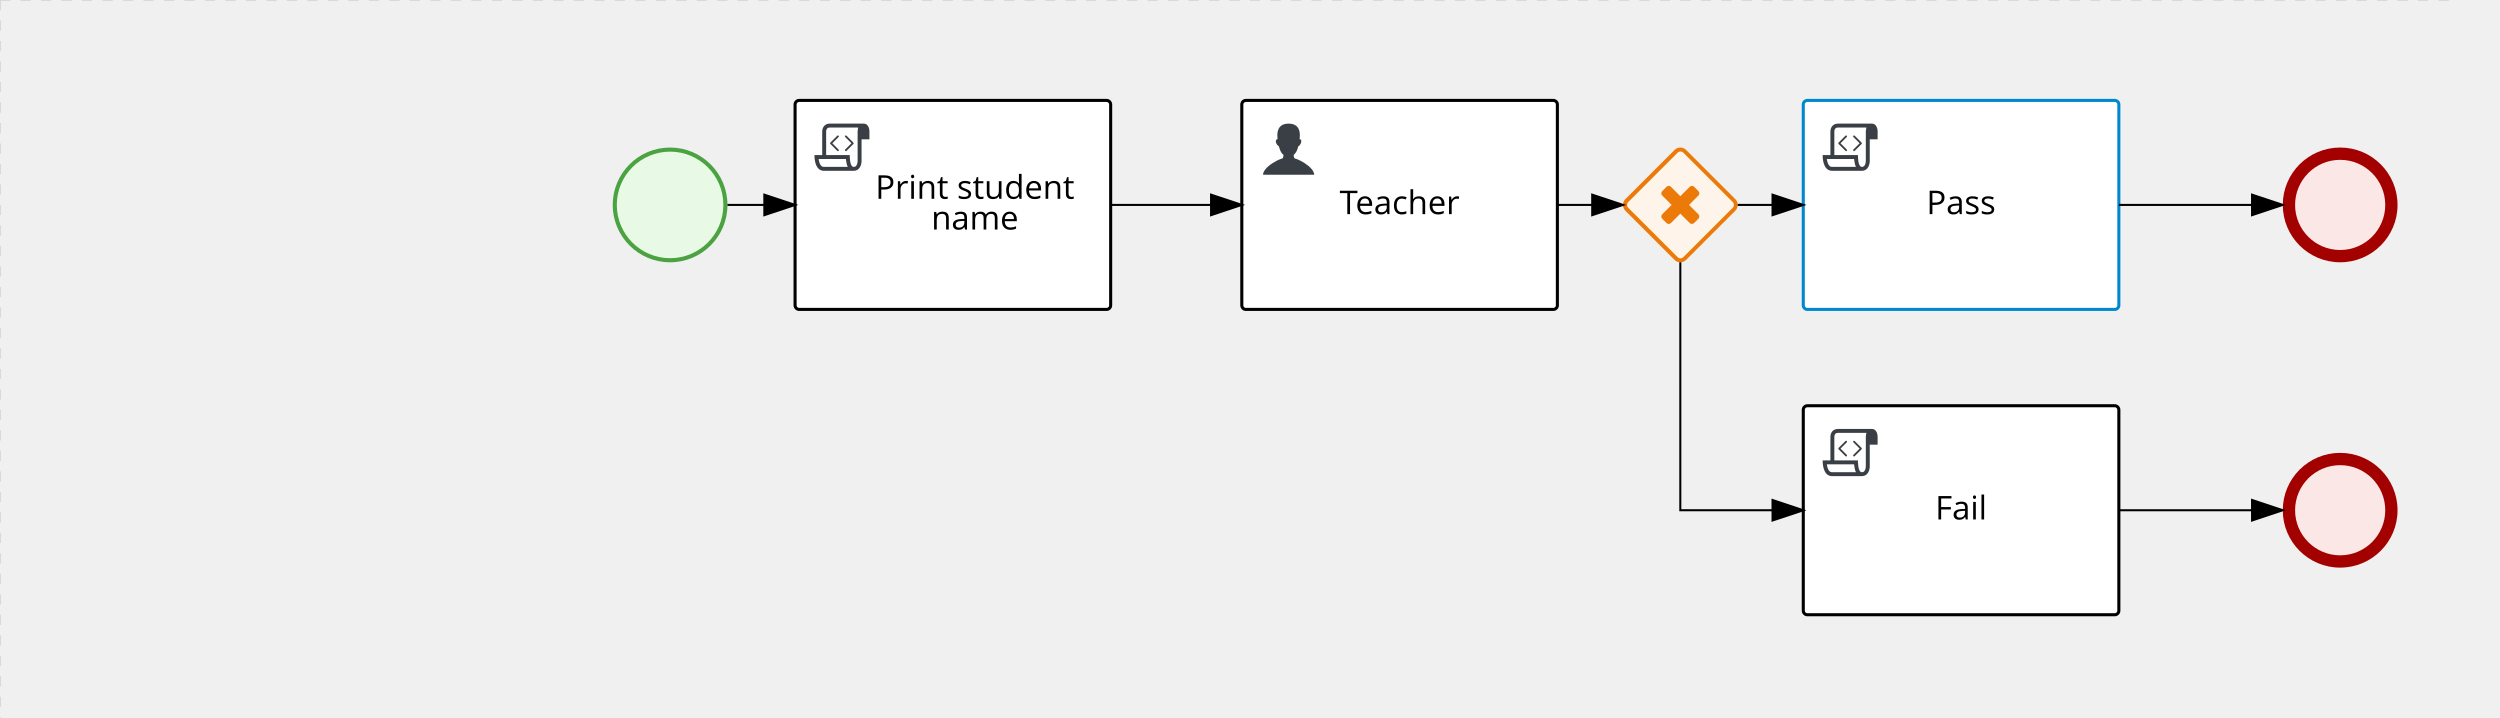
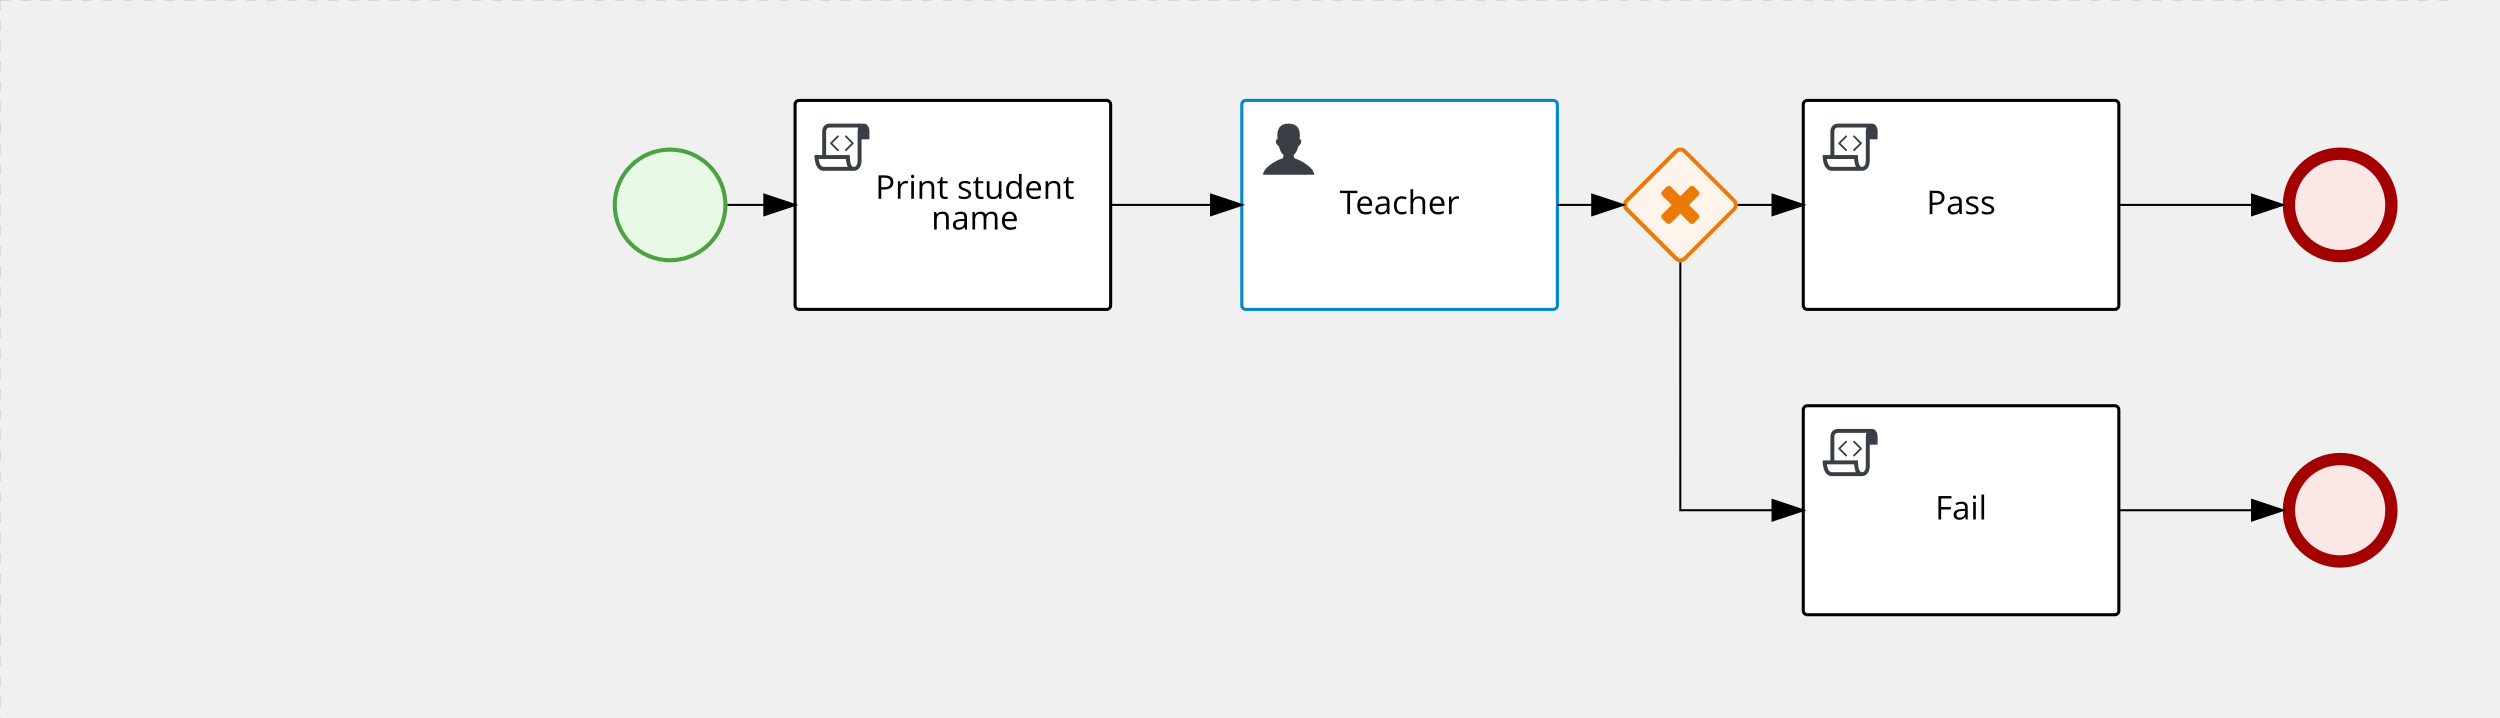
<svg xmlns="http://www.w3.org/2000/svg" version="1.1" width="1220" height="350" viewBox="0 0 1220 350">
  <defs />
  <g transform="matrix(1,0,0,1,0,0)">
    <g>
      <g>
        <g>
          <path fill="none" stroke="#d3d3d3" paint-order="fill stroke markers" d=" M 0 0 L 1200 0" stroke-miterlimit="10" stroke-opacity="0.8" stroke-dasharray="5" />
        </g>
        <g>
          <path fill="none" stroke="#d3d3d3" paint-order="fill stroke markers" d=" M 0 0 L 0 800" stroke-miterlimit="10" stroke-opacity="0.8" stroke-dasharray="5" />
        </g>
      </g>
      <g id="_E47AF2B2-1C0D-4427-9BE8-2E2FEB6FEAE9" bpmn2nodeid="_E47AF2B2-1C0D-4427-9BE8-2E2FEB6FEAE9" transform="matrix(1,0,0,1,299,72)">
        <g>
          <path fill="none" stroke="none" />
        </g>
        <g transform="matrix(0.125,0,0,0.125,0,0)">
          <g transform="matrix(1,0,0,1,0,0)">
            <path fill="#e8fae6" stroke="none" id="_E47AF2B2-1C0D-4427-9BE8-2E2FEB6FEAE9?shapeType=BACKGROUND" paint-order="stroke fill markers" d=" M 0 0 M 444 224 C 444 263.9 434.2 300.8 414.4 334.5 C 394.7 368.2 368 394.9 334.4 414.5 C 300.8 434.1 263.9 444 224 444 C 184.1 444 147.2 434.2 113.5 414.4 C 79.8 394.7 53.1 368 33.5 334.4 C 13.9 300.8 4 263.9 4 224 C 4 184.1 13.8 147.2 33.6 113.5 C 53.4 79.8 80.1 53.1 113.6 33.5 C 147.1 13.9 184.1 4 224 4 C 263.9 4 300.8 13.8 334.5 33.6 C 368.2 53.4 394.9 80.1 414.5 113.6 C 434.1 147.1 444 184.1 444 224 Z" />
          </g>
          <g>
            <g transform="matrix(1,0,0,1,0,0)">
              <g transform="matrix(1,0,0,1,0,0)">
                <path fill="#4aa241" stroke="none" id="_E47AF2B2-1C0D-4427-9BE8-2E2FEB6FEAE9?shapeType=BORDER&amp;renderType=FILL" paint-order="stroke fill markers" d=" M 0 0 M 224 0 C 100.3 0 0 100.3 0 224 C 0 347.7 100.3 448 224 448 C 347.7 448 448 347.7 448 224 C 448 100.3 347.7 0 224 0 Z M 0 0 M 224 432 C 109.1 432 16 338.9 16 224 C 16 109.1 109.1 16 224 16 C 338.9 16 432 109.1 432 224 C 432 338.9 338.9 432 224 432 Z" />
              </g>
            </g>
          </g>
        </g>
        <g transform="matrix(1,0,0,1,28,61)" />
      </g>
      <g id="_2D4B4D3F-D792-480F-AACB-0F16A9E45C33" bpmn2nodeid="_2D4B4D3F-D792-480F-AACB-0F16A9E45C33" transform="matrix(1,0,0,1,880,198)">
        <g>
          <path fill="none" stroke="none" />
        </g>
        <g transform="matrix(1,0,0,1,0,0)">
          <path fill="#ffffff" stroke="none" id="_2D4B4D3F-D792-480F-AACB-0F16A9E45C33?shapeType=BACKGROUND" paint-order="stroke fill markers" d=" M 2 0 L 152 0 L 152 0 A 2 2 0 0 1 154 2 L 154 100 L 154 100 A 2 2 0 0 1 152 102 L 2 102 L 2 102 A 2 2 0 0 1 0 100 L 0 2 L 0 2 A 2 2 0 0 1 2 0 Z" />
        </g>
        <g transform="matrix(1,0,0,1,0,0)">
-           <path fill="none" stroke="rgb(0,0,0)" id="_2D4B4D3F-D792-480F-AACB-0F16A9E45C33?shapeType=BORDER&amp;renderType=STROKE" paint-order="fill stroke markers" d=" M 2 0 L 152 0 L 152 0 A 2 2 0 0 1 154 2 L 154 100 L 154 100 A 2 2 0 0 1 152 102 L 2 102 L 2 102 A 2 2 0 0 1 0 100 L 0 2 L 0 2 A 2 2 0 0 1 2 0 Z" stroke-miterlimit="10" stroke-width="1.5" stroke-dasharray="" />
+           <path fill="none" stroke="#000000" id="_2D4B4D3F-D792-480F-AACB-0F16A9E45C33?shapeType=BORDER&amp;renderType=STROKE" paint-order="fill stroke markers" d=" M 2 0 L 152 0 L 152 0 A 2 2 0 0 1 154 2 L 154 100 L 154 100 A 2 2 0 0 1 152 102 L 2 102 L 2 102 A 2 2 0 0 1 0 100 L 0 2 L 0 2 A 2 2 0 0 1 2 0 Z" stroke-miterlimit="10" stroke-width="1.5" stroke-dasharray="" />
        </g>
        <g>
          <g transform="matrix(0.06,0,0,0.06,9.4,9.4)">
            <g transform="matrix(1,0,0,1,0,0)">
              <path fill="#393f44" stroke="none" id="_2D4B4D3F-D792-480F-AACB-0F16A9E45C33_task__zJLF__xCwC" paint-order="stroke fill markers" d=" M 0 0 M 197.3 130.2 C 194.4 127.3 189.6 127.3 186.7 130.2 L 130.2 186.7 C 127.3 189.6 127.3 194.4 130.2 197.3 L 186.7 253.8 C 188.1 255.3 190.1 256 192 256 C 193.9 256 195.9 255.3 197.3 253.7 C 200.2 250.8 200.2 246 197.3 243.1 L 146.2 192 L 197.3 140.8 C 200.2 137.9 200.2 133.1 197.3 130.2 Z" />
            </g>
            <g transform="matrix(1,0,0,1,0,0)">
              <path fill="#393f44" stroke="none" id="_2D4B4D3F-D792-480F-AACB-0F16A9E45C33_task__zJLF__eBb6" paint-order="stroke fill markers" d=" M 0 0 M 261.3 130.2 C 258.4 127.3 253.6 127.3 250.7 130.2 C 247.8 133.1 247.8 137.9 250.7 140.8 L 301.8 191.9 L 250.7 243 C 247.8 245.9 247.8 250.7 250.7 253.6 C 252.1 255.3 254.1 256 256 256 C 257.9 256 259.9 255.3 261.3 253.8 L 317.8 197.3 C 320.7 194.4 320.7 189.6 317.8 186.7 L 261.3 130.2 Z" />
            </g>
            <g transform="matrix(1,0,0,1,0,0)">
              <path fill="#393f44" stroke="none" id="_2D4B4D3F-D792-480F-AACB-0F16A9E45C33_task__zJLF__4RHr" paint-order="stroke fill markers" d=" M 0 0 M 400 32 C 400 32 152.8 32 128 32 C 62 32 64 96 64 96 L 64 288 L 1 288 C 1 288 -4 416 78 416 L 320 416 C 368 416 384 368 384 336 C 384 314.2 384 224.4 384 160 L 448 160 L 448 96 C 448 96 449 32 400 32 Z M 0 0 M 78 383.9 C 68.5 383.9 61.6 381.1 55.5 374.9 C 43.4 362.4 37.5 339.6 34.9 320 L 256.9 320 C 257.1 322.7 257.3 325.4 257.6 328.2 C 260 351.6 264.7 370.1 271.9 383.9 L 78 383.9 L 78 383.9 Z M 0 0 M 352 336 C 352 345.9 349.6 360.3 342.9 371 C 337.2 380.1 330.4 384 320 384 C 285 384 288 288 288 288 L 96 288 L 96 96 L 96 95.9 L 96 95.1 C 96 90.6 97.6 78.3 104.7 71.2 C 106.5 69.4 111.9 64 128 64 L 356.5 64 C 354.4 72.8 352.8 81.8 352.2 89.9 C 352.2 90.5 352.1 91.1 352.1 91.7 C 352.1 92 352.1 92.3 352.1 92.6 C 352 94.8 352 96 352 96 L 352 160 L 352 336 Z" />
            </g>
          </g>
        </g>
        <g transform="matrix(1,0,0,1,64.375,43.5)">
          <text fill="#000000" stroke="none" font-family="Open Sans" font-size="12pt" font-style="normal" font-weight="normal" text-decoration="normal" x="12.625" y="12" text-anchor="middle" dominant-baseline="alphabetic">Fail</text>
        </g>
      </g>
      <g id="_89039A5F-D853-4E19-A1A1-F9A186032A06" bpmn2nodeid="_89039A5F-D853-4E19-A1A1-F9A186032A06" transform="matrix(1,0,0,1,792,72)">
        <g>
          <path fill="none" stroke="none" />
        </g>
        <g transform="matrix(0.125,0,0,0.125,0,0)">
          <g transform="matrix(1,0,0,1,0,0)">
            <path fill="#fef4ea" stroke="none" id="_89039A5F-D853-4E19-A1A1-F9A186032A06?shapeType=BACKGROUND" paint-order="stroke fill markers" d=" M 0 0 M 224.4 4.3 C 216.4 4.3 208.4 7.3 202.3 13.4 L 13.5 202.2 C 1.3 214.4 1.3 234.2 13.5 246.4 L 202.2 435.1 C 208.3 441.2 216.4 444.2 224.3 444.2 C 232.2 444.2 240.3 441.2 246.4 435.1 L 435.1 246.4 C 447.3 234.2 447.3 214.4 435.1 202.2 L 246.5 13.4 C 240.4 7.3 232.4 4.3 224.4 4.3 L 224.4 4.3 Z" />
          </g>
          <g>
            <g transform="matrix(1,0,0,1,0,0)">
              <g transform="matrix(1,0,0,1,0,0)">
                <path fill="#ec7a08" stroke="none" id="_89039A5F-D853-4E19-A1A1-F9A186032A06?shapeType=BORDER&amp;renderType=FILL" paint-order="stroke fill markers" d=" M 0 0 M 20.8 212.7 L 213.3 20.2 C 219.6 13.9 229.7 13.9 235.9 20.2 L 428.4 212.7 C 434.7 219 434.7 229.1 428.4 235.3 L 235.9 427.8 C 229.6 434.1 219.5 434.1 213.3 427.8 L 20.8 235.3 C 14.5 229.1 14.5 218.9 20.8 212.7 L 20.8 212.7 Z M 0 0 M 0 224 C 0 232.1 3.1 240.3 9.3 246.5 L 201.5 438.7 C 213.9 451.1 234.1 451.1 246.5 438.7 L 438.7 246.5 C 444.9 240.3 448 232.1 448 224 C 448 215.9 444.9 207.7 438.7 201.5 L 246.5 9.3 C 234.1 -3.1 213.9 -3.1 201.5 9.3 L 9.3 201.5 C 3.1 207.7 0 215.9 0 224 L 0 224 Z" />
              </g>
            </g>
          </g>
          <g>
            <g transform="matrix(1,0,0,1,0,0)">
              <g transform="matrix(1,0,0,1,0,0)">
                <path fill="#ec7a08" stroke="none" id="_89039A5F-D853-4E19-A1A1-F9A186032A06_exclusive" paint-order="stroke fill markers" d=" M 0 0 M 298.2 269.2 C 298.2 272.6 297.1 275.3 294.7 277.7 L 277.7 294.7 C 275.3 297.1 272.6 298.2 269.2 298.2 C 265.8 298.2 263.1 297.1 260.7 294.7 L 224 258 L 187.2 294.8 C 184.8 297.2 182.1 298.3 178.7 298.3 C 175.3 298.3 172.6 297.2 170.2 294.8 L 153.2 277.8 C 150.8 275.4 149.7 272.7 149.7 269.3 C 149.7 265.9 150.8 263.2 153.2 260.8 L 190 224 L 153.2 187.2 C 150.8 184.8 149.7 182 149.7 178.7 C 149.7 175.3 150.8 172.5 153.2 170.2 L 170.2 153.2 C 172.6 150.8 175.3 149.7 178.7 149.7 C 182.1 149.7 184.8 150.8 187.2 153.2 L 224 190 L 260.8 153.2 C 263.2 150.8 265.9 149.7 269.3 149.7 C 272.7 149.7 275.4 150.8 277.8 153.2 L 294.8 170.2 C 297.2 172.5 298.3 175.3 298.3 178.7 C 298.3 182 297.2 184.8 294.8 187.2 L 258 224 L 294.8 260.8 C 297.1 263.1 298.2 265.9 298.2 269.2 Z" />
              </g>
            </g>
          </g>
        </g>
        <g transform="matrix(1,0,0,1,28,61)" />
      </g>
      <g id="_53CBEF9D-0A99-4898-A685-8BA2D23BDA85" bpmn2nodeid="_53CBEF9D-0A99-4898-A685-8BA2D23BDA85" transform="matrix(1,0,0,1,606,49)">
        <g>
          <path fill="none" stroke="none" />
        </g>
        <g transform="matrix(1,0,0,1,0,0)">
          <path fill="#ffffff" stroke="none" id="_53CBEF9D-0A99-4898-A685-8BA2D23BDA85?shapeType=BACKGROUND" paint-order="stroke fill markers" d=" M 2 0 L 152 0 L 152 0 A 2 2 0 0 1 154 2 L 154 100 L 154 100 A 2 2 0 0 1 152 102 L 2 102 L 2 102 A 2 2 0 0 1 0 100 L 0 2 L 0 2 A 2 2 0 0 1 2 0 Z" />
        </g>
        <g transform="matrix(1,0,0,1,0,0)">
-           <path fill="none" stroke="rgb(0,0,0)" id="_53CBEF9D-0A99-4898-A685-8BA2D23BDA85?shapeType=BORDER&amp;renderType=STROKE" paint-order="fill stroke markers" d=" M 2 0 L 152 0 L 152 0 A 2 2 0 0 1 154 2 L 154 100 L 154 100 A 2 2 0 0 1 152 102 L 2 102 L 2 102 A 2 2 0 0 1 0 100 L 0 2 L 0 2 A 2 2 0 0 1 2 0 Z" stroke-miterlimit="10" stroke-width="1.5" stroke-dasharray="" />
+           <path fill="none" stroke="rgb(0,136,206)" id="_53CBEF9D-0A99-4898-A685-8BA2D23BDA85?shapeType=BORDER&amp;renderType=STROKE" paint-order="fill stroke markers" d=" M 2 0 L 152 0 L 152 0 A 2 2 0 0 1 154 2 L 154 100 L 154 100 A 2 2 0 0 1 152 102 L 2 102 L 2 102 A 2 2 0 0 1 0 100 L 0 2 L 0 2 A 2 2 0 0 1 2 0 Z" stroke-miterlimit="10" stroke-width="1.5" stroke-dasharray="" />
        </g>
        <g>
          <g transform="matrix(0.06,0,0,0.06,9.4,9.4)">
            <g transform="matrix(1,0,0,1,0,0)">
              <path fill="#393f44" stroke="none" id="_53CBEF9D-0A99-4898-A685-8BA2D23BDA85_task__Rp8r__WReX" paint-order="stroke fill markers" d=" M 0 0 M 16 445.21 C 16 440.869 18.784 431.129 22.001 424.217 C 35.768 394.64 77.283 359.28 129 333.084 C 144.516 325.224 157.347 319.964 167.807 317.174 C 171.932 316.074 175.729 314.414 176.525 313.363 C 178.894 310.234 180.914 302.908 181.727 294.5 L 182.5 286.5 L 178.507 283.455 C 166.303 274.146 154.284 251.678 148.04 226.5 C 145.611 216.707 145.056 215.462 142.984 215.158 C 141.703 214.97 138.083 212.243 134.939 209.099 C 123.233 197.393 116.891 177.376 121.44 166.49 C 123.002 162.751 128.155 159.01 131.75 159.004 C 134.448 159 134.471 158.603 132.914 138.788 C 130.927 113.496 134.279 92.265 143.132 74.076 C 152.232 55.38 167.569 42.882 189.049 36.66 C 210.203 30.532 237.797 30.532 258.951 36.66 C 300.042 48.563 318.958 83.806 314.955 141 C 314.32 150.075 313.624 157.788 313.409 158.14 C 313.194 158.493 314.575 159.073 316.479 159.43 C 328.929 161.766 330.986 177.018 321.496 196.621 C 316.903 206.109 309.357 214.508 304.817 215.185 C 303.023 215.453 302.293 217.146 299.943 226.5 C 296.659 239.567 294.474 245.305 287.948 257.995 C 282.491 268.606 273.035 281.109 268.108 284.229 L 264.871 286.278 L 265.518 292.889 C 266.345 301.33 268.639 309.871 270.877 312.837 C 272.067 314.415 275.002 315.79 280.063 317.139 C 291.069 320.075 303.617 325.274 321 334.102 C 369.815 358.891 410.848 393.758 425.032 422.5 C 429.07 430.682 432 440.232 432 445.21 L 432 448 L 224 448 L 16 448 L 16 445.21 Z" />
            </g>
          </g>
        </g>
        <g transform="matrix(1,0,0,1,4.04,13.68)">
          <g transform="matrix(0.04,0,0,0.04,63.36,69.12)">
            <g transform="matrix(1,0,0,1,0,0)">
              <path fill="none" stroke="none" />
            </g>
            <g transform="matrix(1,0,0,1,0,0)">
              <path fill="none" stroke="none" />
            </g>
          </g>
        </g>
        <g transform="matrix(1,0,0,1,47.72266,43.5)">
          <text fill="#000000" stroke="none" font-family="Open Sans" font-size="12pt" font-style="normal" font-weight="normal" text-decoration="normal" x="29.277" y="12" text-anchor="middle" dominant-baseline="alphabetic">Teacher</text>
        </g>
      </g>
      <g id="_38D48E35-E57B-4E7F-A39E-23504CCCFE39" bpmn2nodeid="_38D48E35-E57B-4E7F-A39E-23504CCCFE39" transform="matrix(1,0,0,1,388,49)">
        <g>
          <path fill="none" stroke="none" />
        </g>
        <g transform="matrix(1,0,0,1,0,0)">
          <path fill="#ffffff" stroke="none" id="_38D48E35-E57B-4E7F-A39E-23504CCCFE39?shapeType=BACKGROUND" paint-order="stroke fill markers" d=" M 2 0 L 152 0 L 152 0 A 2 2 0 0 1 154 2 L 154 100 L 154 100 A 2 2 0 0 1 152 102 L 2 102 L 2 102 A 2 2 0 0 1 0 100 L 0 2 L 0 2 A 2 2 0 0 1 2 0 Z" />
        </g>
        <g transform="matrix(1,0,0,1,0,0)">
-           <path fill="none" stroke="rgb(0,0,0)" id="_38D48E35-E57B-4E7F-A39E-23504CCCFE39?shapeType=BORDER&amp;renderType=STROKE" paint-order="fill stroke markers" d=" M 2 0 L 152 0 L 152 0 A 2 2 0 0 1 154 2 L 154 100 L 154 100 A 2 2 0 0 1 152 102 L 2 102 L 2 102 A 2 2 0 0 1 0 100 L 0 2 L 0 2 A 2 2 0 0 1 2 0 Z" stroke-miterlimit="10" stroke-width="1.5" stroke-dasharray="" />
+           <path fill="none" stroke="#000000" id="_38D48E35-E57B-4E7F-A39E-23504CCCFE39?shapeType=BORDER&amp;renderType=STROKE" paint-order="fill stroke markers" d=" M 2 0 L 152 0 L 152 0 A 2 2 0 0 1 154 2 L 154 100 L 154 100 A 2 2 0 0 1 152 102 L 2 102 L 2 102 A 2 2 0 0 1 0 100 L 0 2 L 0 2 A 2 2 0 0 1 2 0 Z" stroke-miterlimit="10" stroke-width="1.5" stroke-dasharray="" />
        </g>
        <g>
          <g transform="matrix(0.06,0,0,0.06,9.4,9.4)">
            <g transform="matrix(1,0,0,1,0,0)">
              <path fill="#393f44" stroke="none" id="_38D48E35-E57B-4E7F-A39E-23504CCCFE39_task__zJLF__xCwC" paint-order="stroke fill markers" d=" M 0 0 M 197.3 130.2 C 194.4 127.3 189.6 127.3 186.7 130.2 L 130.2 186.7 C 127.3 189.6 127.3 194.4 130.2 197.3 L 186.7 253.8 C 188.1 255.3 190.1 256 192 256 C 193.9 256 195.9 255.3 197.3 253.7 C 200.2 250.8 200.2 246 197.3 243.1 L 146.2 192 L 197.3 140.8 C 200.2 137.9 200.2 133.1 197.3 130.2 Z" />
            </g>
            <g transform="matrix(1,0,0,1,0,0)">
              <path fill="#393f44" stroke="none" id="_38D48E35-E57B-4E7F-A39E-23504CCCFE39_task__zJLF__eBb6" paint-order="stroke fill markers" d=" M 0 0 M 261.3 130.2 C 258.4 127.3 253.6 127.3 250.7 130.2 C 247.8 133.1 247.8 137.9 250.7 140.8 L 301.8 191.9 L 250.7 243 C 247.8 245.9 247.8 250.7 250.7 253.6 C 252.1 255.3 254.1 256 256 256 C 257.9 256 259.9 255.3 261.3 253.8 L 317.8 197.3 C 320.7 194.4 320.7 189.6 317.8 186.7 L 261.3 130.2 Z" />
            </g>
            <g transform="matrix(1,0,0,1,0,0)">
              <path fill="#393f44" stroke="none" id="_38D48E35-E57B-4E7F-A39E-23504CCCFE39_task__zJLF__4RHr" paint-order="stroke fill markers" d=" M 0 0 M 400 32 C 400 32 152.8 32 128 32 C 62 32 64 96 64 96 L 64 288 L 1 288 C 1 288 -4 416 78 416 L 320 416 C 368 416 384 368 384 336 C 384 314.2 384 224.4 384 160 L 448 160 L 448 96 C 448 96 449 32 400 32 Z M 0 0 M 78 383.9 C 68.5 383.9 61.6 381.1 55.5 374.9 C 43.4 362.4 37.5 339.6 34.9 320 L 256.9 320 C 257.1 322.7 257.3 325.4 257.6 328.2 C 260 351.6 264.7 370.1 271.9 383.9 L 78 383.9 L 78 383.9 Z M 0 0 M 352 336 C 352 345.9 349.6 360.3 342.9 371 C 337.2 380.1 330.4 384 320 384 C 285 384 288 288 288 288 L 96 288 L 96 96 L 96 95.9 L 96 95.1 C 96 90.6 97.6 78.3 104.7 71.2 C 106.5 69.4 111.9 64 128 64 L 356.5 64 C 354.4 72.8 352.8 81.8 352.2 89.9 C 352.2 90.5 352.1 91.1 352.1 91.7 C 352.1 92 352.1 92.3 352.1 92.6 C 352 94.8 352 96 352 96 L 352 160 L 352 336 Z" />
            </g>
          </g>
        </g>
        <g transform="matrix(1,0,0,1,35,36)">
          <text fill="#000000" stroke="none" font-family="Open Sans" font-size="12pt" font-style="normal" font-weight="normal" text-decoration="normal" x="52.75" y="12" text-anchor="middle" dominant-baseline="alphabetic">Print student  </text>
          <text fill="#000000" stroke="none" font-family="Open Sans" font-size="12pt" font-style="normal" font-weight="normal" text-decoration="normal" x="52.75" y="27" text-anchor="middle" dominant-baseline="alphabetic">       name        </text>
        </g>
      </g>
      <g id="_1B23AF41-945E-43DC-802B-E688F7B810B0" bpmn2nodeid="_1B23AF41-945E-43DC-802B-E688F7B810B0" transform="matrix(1,0,0,1,1114,221)">
        <g>
          <path fill="none" stroke="none" />
        </g>
        <g transform="matrix(0.125,0,0,0.125,0,0)">
          <g transform="matrix(1,0,0,1,0,0)">
            <path fill="#fce7e7" stroke="none" id="_1B23AF41-945E-43DC-802B-E688F7B810B0?shapeType=BACKGROUND" paint-order="stroke fill markers" d=" M 0 0 M 444 224 C 444 263.9 434.2 300.8 414.4 334.5 C 394.7 368.2 368 394.9 334.4 414.5 C 300.8 434.1 263.9 444 224 444 C 184.1 444 147.2 434.2 113.5 414.4 C 79.8 394.7 53.1 368 33.5 334.4 C 13.9 300.8 4 263.9 4 224 C 4 184.1 13.8 147.2 33.6 113.5 C 53.4 79.8 80.1 53.1 113.6 33.5 C 147.1 13.9 184.1 4 224 4 C 263.9 4 300.8 13.8 334.5 33.6 C 368.2 53.4 394.9 80.1 414.5 113.6 C 434.1 147.1 444 184.1 444 224 Z" />
          </g>
          <g>
            <g transform="matrix(1,0,0,1,0,0)">
              <g transform="matrix(1,0,0,1,0,0)">
                <path fill="#a30000" stroke="none" id="_1B23AF41-945E-43DC-802B-E688F7B810B0?shapeType=BORDER&amp;renderType=FILL" paint-order="stroke fill markers" d=" M 0 0 M 224 0 C 100.3 0 0 100.3 0 224 C 0 347.7 100.3 448 224 448 C 347.7 448 448 347.7 448 224 C 448 100.3 347.7 0 224 0 Z M 0 0 M 224 400 C 126.8 400 48 321.2 48 224 C 48 126.8 126.8 48 224 48 C 321.2 48 400 126.8 400 224 C 400 321.2 321.2 400 224 400 Z" />
              </g>
            </g>
          </g>
        </g>
        <g transform="matrix(1,0,0,1,28,61)" />
      </g>
      <g id="_FCDAA171-1448-4AC6-835D-493AE7657CC3" bpmn2nodeid="_FCDAA171-1448-4AC6-835D-493AE7657CC3" transform="matrix(1,0,0,1,880,49)">
        <g>
          <path fill="none" stroke="none" />
        </g>
        <g transform="matrix(1,0,0,1,0,0)">
          <path fill="#ffffff" stroke="none" id="_FCDAA171-1448-4AC6-835D-493AE7657CC3?shapeType=BACKGROUND" paint-order="stroke fill markers" d=" M 2 0 L 152 0 L 152 0 A 2 2 0 0 1 154 2 L 154 100 L 154 100 A 2 2 0 0 1 152 102 L 2 102 L 2 102 A 2 2 0 0 1 0 100 L 0 2 L 0 2 A 2 2 0 0 1 2 0 Z" />
        </g>
        <g transform="matrix(1,0,0,1,0,0)">
-           <path fill="none" stroke="rgb(0,136,206)" id="_FCDAA171-1448-4AC6-835D-493AE7657CC3?shapeType=BORDER&amp;renderType=STROKE" paint-order="fill stroke markers" d=" M 2 0 L 152 0 L 152 0 A 2 2 0 0 1 154 2 L 154 100 L 154 100 A 2 2 0 0 1 152 102 L 2 102 L 2 102 A 2 2 0 0 1 0 100 L 0 2 L 0 2 A 2 2 0 0 1 2 0 Z" stroke-miterlimit="10" stroke-width="1.5" stroke-dasharray="" />
+           <path fill="none" stroke="#000000" id="_FCDAA171-1448-4AC6-835D-493AE7657CC3?shapeType=BORDER&amp;renderType=STROKE" paint-order="fill stroke markers" d=" M 2 0 L 152 0 L 152 0 A 2 2 0 0 1 154 2 L 154 100 L 154 100 A 2 2 0 0 1 152 102 L 2 102 L 2 102 A 2 2 0 0 1 0 100 L 0 2 L 0 2 A 2 2 0 0 1 2 0 Z" stroke-miterlimit="10" stroke-width="1.5" stroke-dasharray="" />
        </g>
        <g>
          <g transform="matrix(0.06,0,0,0.06,9.4,9.4)">
            <g transform="matrix(1,0,0,1,0,0)">
              <path fill="#393f44" stroke="none" id="_FCDAA171-1448-4AC6-835D-493AE7657CC3_task__zJLF__xCwC" paint-order="stroke fill markers" d=" M 0 0 M 197.3 130.2 C 194.4 127.3 189.6 127.3 186.7 130.2 L 130.2 186.7 C 127.3 189.6 127.3 194.4 130.2 197.3 L 186.7 253.8 C 188.1 255.3 190.1 256 192 256 C 193.9 256 195.9 255.3 197.3 253.7 C 200.2 250.8 200.2 246 197.3 243.1 L 146.2 192 L 197.3 140.8 C 200.2 137.9 200.2 133.1 197.3 130.2 Z" />
            </g>
            <g transform="matrix(1,0,0,1,0,0)">
              <path fill="#393f44" stroke="none" id="_FCDAA171-1448-4AC6-835D-493AE7657CC3_task__zJLF__eBb6" paint-order="stroke fill markers" d=" M 0 0 M 261.3 130.2 C 258.4 127.3 253.6 127.3 250.7 130.2 C 247.8 133.1 247.8 137.9 250.7 140.8 L 301.8 191.9 L 250.7 243 C 247.8 245.9 247.8 250.7 250.7 253.6 C 252.1 255.3 254.1 256 256 256 C 257.9 256 259.9 255.3 261.3 253.8 L 317.8 197.3 C 320.7 194.4 320.7 189.6 317.8 186.7 L 261.3 130.2 Z" />
            </g>
            <g transform="matrix(1,0,0,1,0,0)">
              <path fill="#393f44" stroke="none" id="_FCDAA171-1448-4AC6-835D-493AE7657CC3_task__zJLF__4RHr" paint-order="stroke fill markers" d=" M 0 0 M 400 32 C 400 32 152.8 32 128 32 C 62 32 64 96 64 96 L 64 288 L 1 288 C 1 288 -4 416 78 416 L 320 416 C 368 416 384 368 384 336 C 384 314.2 384 224.4 384 160 L 448 160 L 448 96 C 448 96 449 32 400 32 Z M 0 0 M 78 383.9 C 68.5 383.9 61.6 381.1 55.5 374.9 C 43.4 362.4 37.5 339.6 34.9 320 L 256.9 320 C 257.1 322.7 257.3 325.4 257.6 328.2 C 260 351.6 264.7 370.1 271.9 383.9 L 78 383.9 L 78 383.9 Z M 0 0 M 352 336 C 352 345.9 349.6 360.3 342.9 371 C 337.2 380.1 330.4 384 320 384 C 285 384 288 288 288 288 L 96 288 L 96 96 L 96 95.9 L 96 95.1 C 96 90.6 97.6 78.3 104.7 71.2 C 106.5 69.4 111.9 64 128 64 L 356.5 64 C 354.4 72.8 352.8 81.8 352.2 89.9 C 352.2 90.5 352.1 91.1 352.1 91.7 C 352.1 92 352.1 92.3 352.1 92.6 C 352 94.8 352 96 352 96 L 352 160 L 352 336 Z" />
            </g>
          </g>
        </g>
        <g transform="matrix(1,0,0,1,60.10156,43.5)">
          <text fill="#000000" stroke="none" font-family="Open Sans" font-size="12pt" font-style="normal" font-weight="normal" text-decoration="normal" x="16.898" y="12" text-anchor="middle" dominant-baseline="alphabetic">Pass</text>
        </g>
      </g>
      <g id="_2F5B4D80-EA94-4118-8DC9-0D073085C087" bpmn2nodeid="_2F5B4D80-EA94-4118-8DC9-0D073085C087" transform="matrix(1,0,0,1,1114,72)">
        <g>
          <path fill="none" stroke="none" />
        </g>
        <g transform="matrix(0.125,0,0,0.125,0,0)">
          <g transform="matrix(1,0,0,1,0,0)">
            <path fill="#fce7e7" stroke="none" id="_2F5B4D80-EA94-4118-8DC9-0D073085C087?shapeType=BACKGROUND" paint-order="stroke fill markers" d=" M 0 0 M 444 224 C 444 263.9 434.2 300.8 414.4 334.5 C 394.7 368.2 368 394.9 334.4 414.5 C 300.8 434.1 263.9 444 224 444 C 184.1 444 147.2 434.2 113.5 414.4 C 79.8 394.7 53.1 368 33.5 334.4 C 13.9 300.8 4 263.9 4 224 C 4 184.1 13.8 147.2 33.6 113.5 C 53.4 79.8 80.1 53.1 113.6 33.5 C 147.1 13.9 184.1 4 224 4 C 263.9 4 300.8 13.8 334.5 33.6 C 368.2 53.4 394.9 80.1 414.5 113.6 C 434.1 147.1 444 184.1 444 224 Z" />
          </g>
          <g>
            <g transform="matrix(1,0,0,1,0,0)">
              <g transform="matrix(1,0,0,1,0,0)">
                <path fill="#a30000" stroke="none" id="_2F5B4D80-EA94-4118-8DC9-0D073085C087?shapeType=BORDER&amp;renderType=FILL" paint-order="stroke fill markers" d=" M 0 0 M 224 0 C 100.3 0 0 100.3 0 224 C 0 347.7 100.3 448 224 448 C 347.7 448 448 347.7 448 224 C 448 100.3 347.7 0 224 0 Z M 0 0 M 224 400 C 126.8 400 48 321.2 48 224 C 48 126.8 126.8 48 224 48 C 321.2 48 400 126.8 400 224 C 400 321.2 321.2 400 224 400 Z" />
              </g>
            </g>
          </g>
        </g>
        <g transform="matrix(1,0,0,1,28,61)" />
      </g>
      <g id="_89762CAD-041F-4875-8D31-6548C1DCE517" bpmn2nodeid="_89762CAD-041F-4875-8D31-6548C1DCE517">
        <g>
          <path fill="none" stroke="#000000" paint-order="fill stroke markers" d=" M 355 100 L 373 100" stroke-miterlimit="10" stroke-dasharray="" />
        </g>
        <g transform="matrix(1,0,0,1,355,100)" />
        <g transform="matrix(6.123233995736766e-17,1,-1,6.123233995736766e-17,388,95)">
          <path fill="#000000" stroke="#000000" paint-order="fill stroke markers" d=" M 10 15 L 0 15 L 5 0 Z" stroke-miterlimit="10" stroke-dasharray="" />
        </g>
        <g transform="matrix(1,0,0,1,355,90)" />
      </g>
      <g id="_AFB2B400-9A8E-4917-A702-4832DA6DA5B7" bpmn2nodeid="_AFB2B400-9A8E-4917-A702-4832DA6DA5B7">
        <g>
          <path fill="none" stroke="#000000" paint-order="fill stroke markers" d=" M 542 100 L 591 100" stroke-miterlimit="10" stroke-dasharray="" />
        </g>
        <g transform="matrix(1,0,0,1,542,100)" />
        <g transform="matrix(6.123233995736766e-17,1,-1,6.123233995736766e-17,606,95)">
          <path fill="#000000" stroke="#000000" paint-order="fill stroke markers" d=" M 10 15 L 0 15 L 5 0 Z" stroke-miterlimit="10" stroke-dasharray="" />
        </g>
        <g transform="matrix(1,0,0,1,542,90)" />
      </g>
      <g id="_34A02384-5EF0-4BB8-BE08-22EAA1DF49D1" bpmn2nodeid="_34A02384-5EF0-4BB8-BE08-22EAA1DF49D1">
        <g>
          <path fill="none" stroke="#000000" paint-order="fill stroke markers" d=" M 760 100 L 777 100" stroke-miterlimit="10" stroke-dasharray="" />
        </g>
        <g transform="matrix(1,0,0,1,760,100)" />
        <g transform="matrix(6.123233995736766e-17,1,-1,6.123233995736766e-17,792,95)">
          <path fill="#000000" stroke="#000000" paint-order="fill stroke markers" d=" M 10 15 L 0 15 L 5 0 Z" stroke-miterlimit="10" stroke-dasharray="" />
        </g>
        <g transform="matrix(1,0,0,1,760,90)" />
      </g>
      <g id="_934CDCA5-F930-4A0C-9CA4-A8CA08C49DC7" bpmn2nodeid="_934CDCA5-F930-4A0C-9CA4-A8CA08C49DC7">
        <g>
          <path fill="none" stroke="#000000" paint-order="fill stroke markers" d=" M 819.998 128 L 819.99 249 L 865 249" stroke-miterlimit="10" stroke-dasharray="" />
        </g>
        <g transform="matrix(1,0,0,1,819.9981,128)" />
        <g transform="matrix(6.123233995736766e-17,1,-1,6.123233995736766e-17,880,244)">
          <path fill="#000000" stroke="#000000" paint-order="fill stroke markers" d=" M 10 15 L 0 15 L 5 0 Z" stroke-miterlimit="10" stroke-dasharray="" />
        </g>
        <g transform="matrix(1,0,0,1,829.9901,188.4993)" />
      </g>
      <g id="_5B27C957-D1E6-4D5E-8BB9-D287C210A646" bpmn2nodeid="_5B27C957-D1E6-4D5E-8BB9-D287C210A646">
        <g>
          <path fill="none" stroke="#000000" paint-order="fill stroke markers" d=" M 1034 249 L 1099 249" stroke-miterlimit="10" stroke-dasharray="" />
        </g>
        <g transform="matrix(1,0,0,1,1034,249)" />
        <g transform="matrix(6.123233995736766e-17,1,-1,6.123233995736766e-17,1114,244)">
          <path fill="#000000" stroke="#000000" paint-order="fill stroke markers" d=" M 10 15 L 0 15 L 5 0 Z" stroke-miterlimit="10" stroke-dasharray="" />
        </g>
        <g transform="matrix(1,0,0,1,1034,239)" />
      </g>
      <g id="_9E0D8FFF-5507-4634-A8A1-1322D20E423C" bpmn2nodeid="_9E0D8FFF-5507-4634-A8A1-1322D20E423C">
        <g>
-           <path fill="none" stroke="rgb(0,0,0)" paint-order="fill stroke markers" d=" M 848 100 L 865 100" stroke-miterlimit="10" stroke-dasharray="" />
+           <path fill="none" stroke="#000000" paint-order="fill stroke markers" d=" M 848 100 L 865 100" stroke-miterlimit="10" stroke-dasharray="" />
        </g>
        <g transform="matrix(1,0,0,1,848,100)" />
        <g transform="matrix(6.123233995736766e-17,1,-1,6.123233995736766e-17,880,95)">
-           <path fill="rgb(0,0,0)" stroke="rgb(0,0,0)" paint-order="fill stroke markers" d=" M 10 15 L 0 15 L 5 0 Z" stroke-miterlimit="10" stroke-dasharray="" />
+           <path fill="#000000" stroke="#000000" paint-order="fill stroke markers" d=" M 10 15 L 0 15 L 5 0 Z" stroke-miterlimit="10" stroke-dasharray="" />
        </g>
        <g transform="matrix(1,0,0,1,848,90)" />
      </g>
      <g id="_CD738FC7-0305-4531-8F40-93F9C70BB132" bpmn2nodeid="_CD738FC7-0305-4531-8F40-93F9C70BB132">
        <g>
          <path fill="none" stroke="#000000" paint-order="fill stroke markers" d=" M 1034 100 L 1099 100" stroke-miterlimit="10" stroke-dasharray="" />
        </g>
        <g transform="matrix(1,0,0,1,1034,100)" />
        <g transform="matrix(6.123233995736766e-17,1,-1,6.123233995736766e-17,1114,95)">
          <path fill="#000000" stroke="#000000" paint-order="fill stroke markers" d=" M 10 15 L 0 15 L 5 0 Z" stroke-miterlimit="10" stroke-dasharray="" />
        </g>
        <g transform="matrix(1,0,0,1,1034,90)" />
      </g>
      <g transform="matrix(1,0,0,1,299,72)" />
      <g transform="matrix(1,0,0,1,880,198)" />
      <g transform="matrix(1,0,0,1,792,72)" />
-       <g transform="matrix(1,0,0,1,606,49)" />
      <g transform="matrix(1,0,0,1,388,49)" />
      <g transform="matrix(1,0,0,1,1114,221)" />
+       <g transform="matrix(1,0,0,1,880,49)" />
      <g transform="matrix(1,0,0,1,1114,72)" />
-       <g transform="matrix(1,0,0,1,880,49)" />
+       <g transform="matrix(1,0,0,1,606,49)" />
    </g>
  </g>
</svg>
